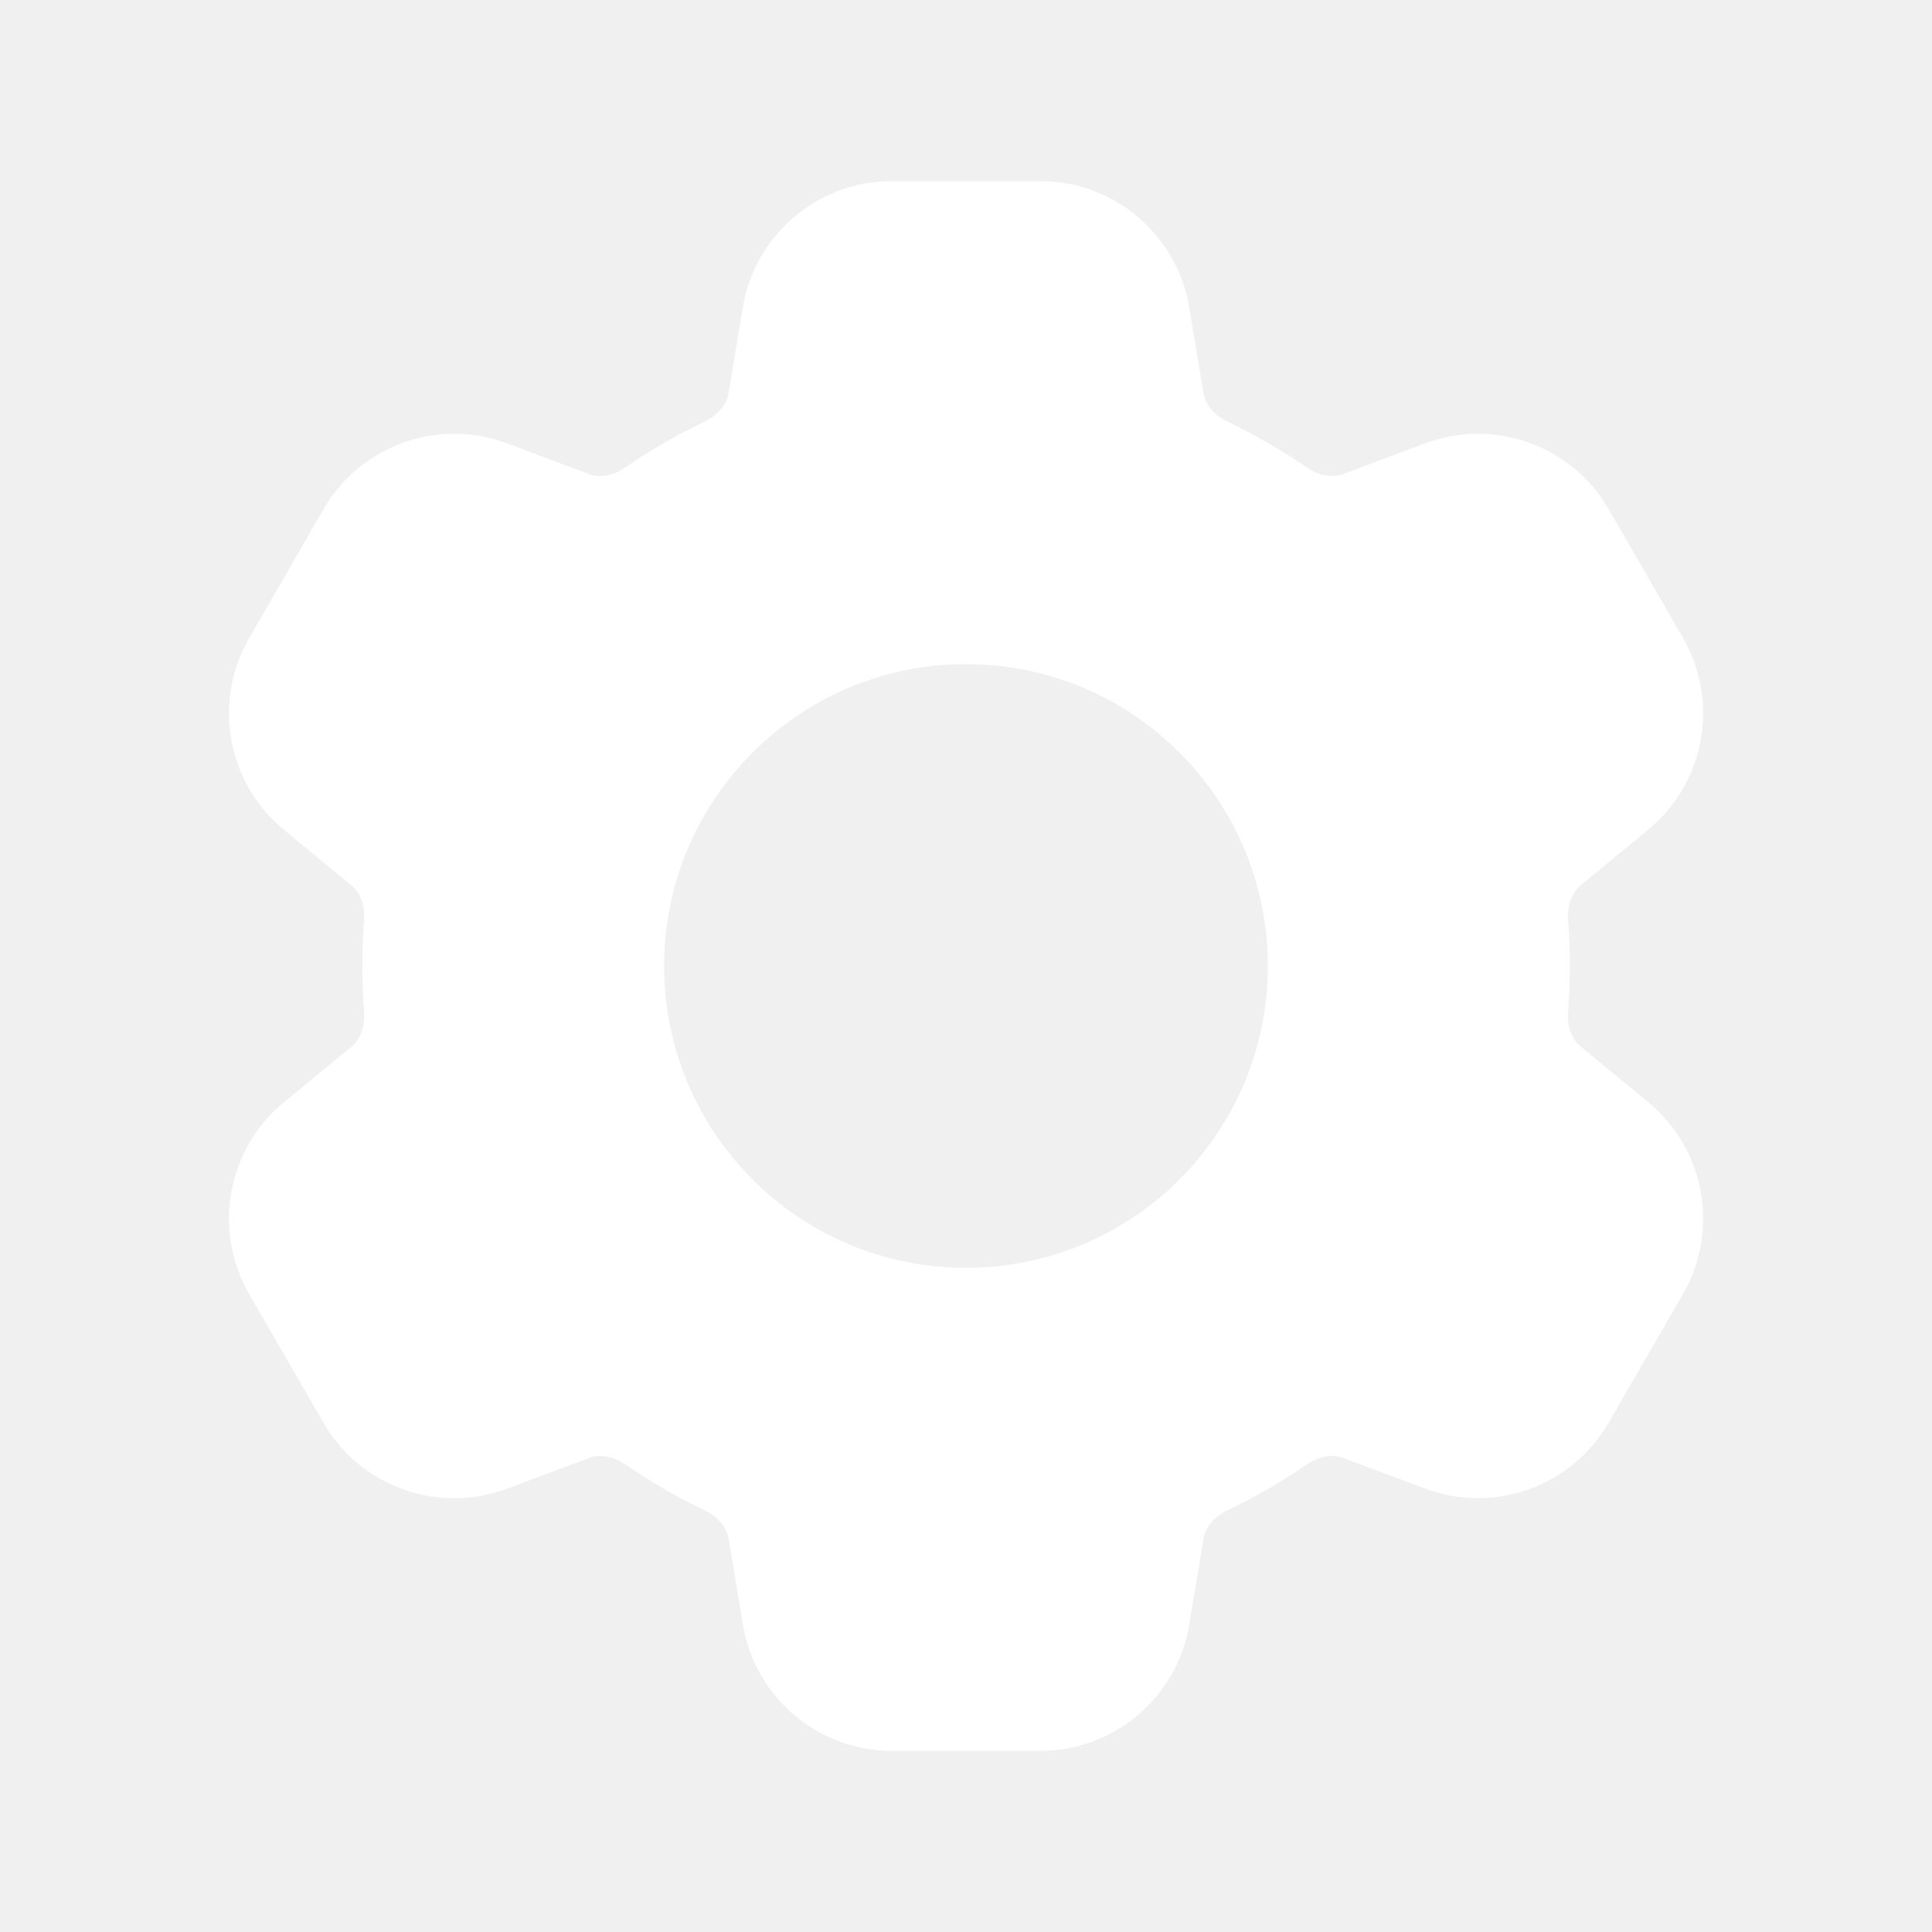
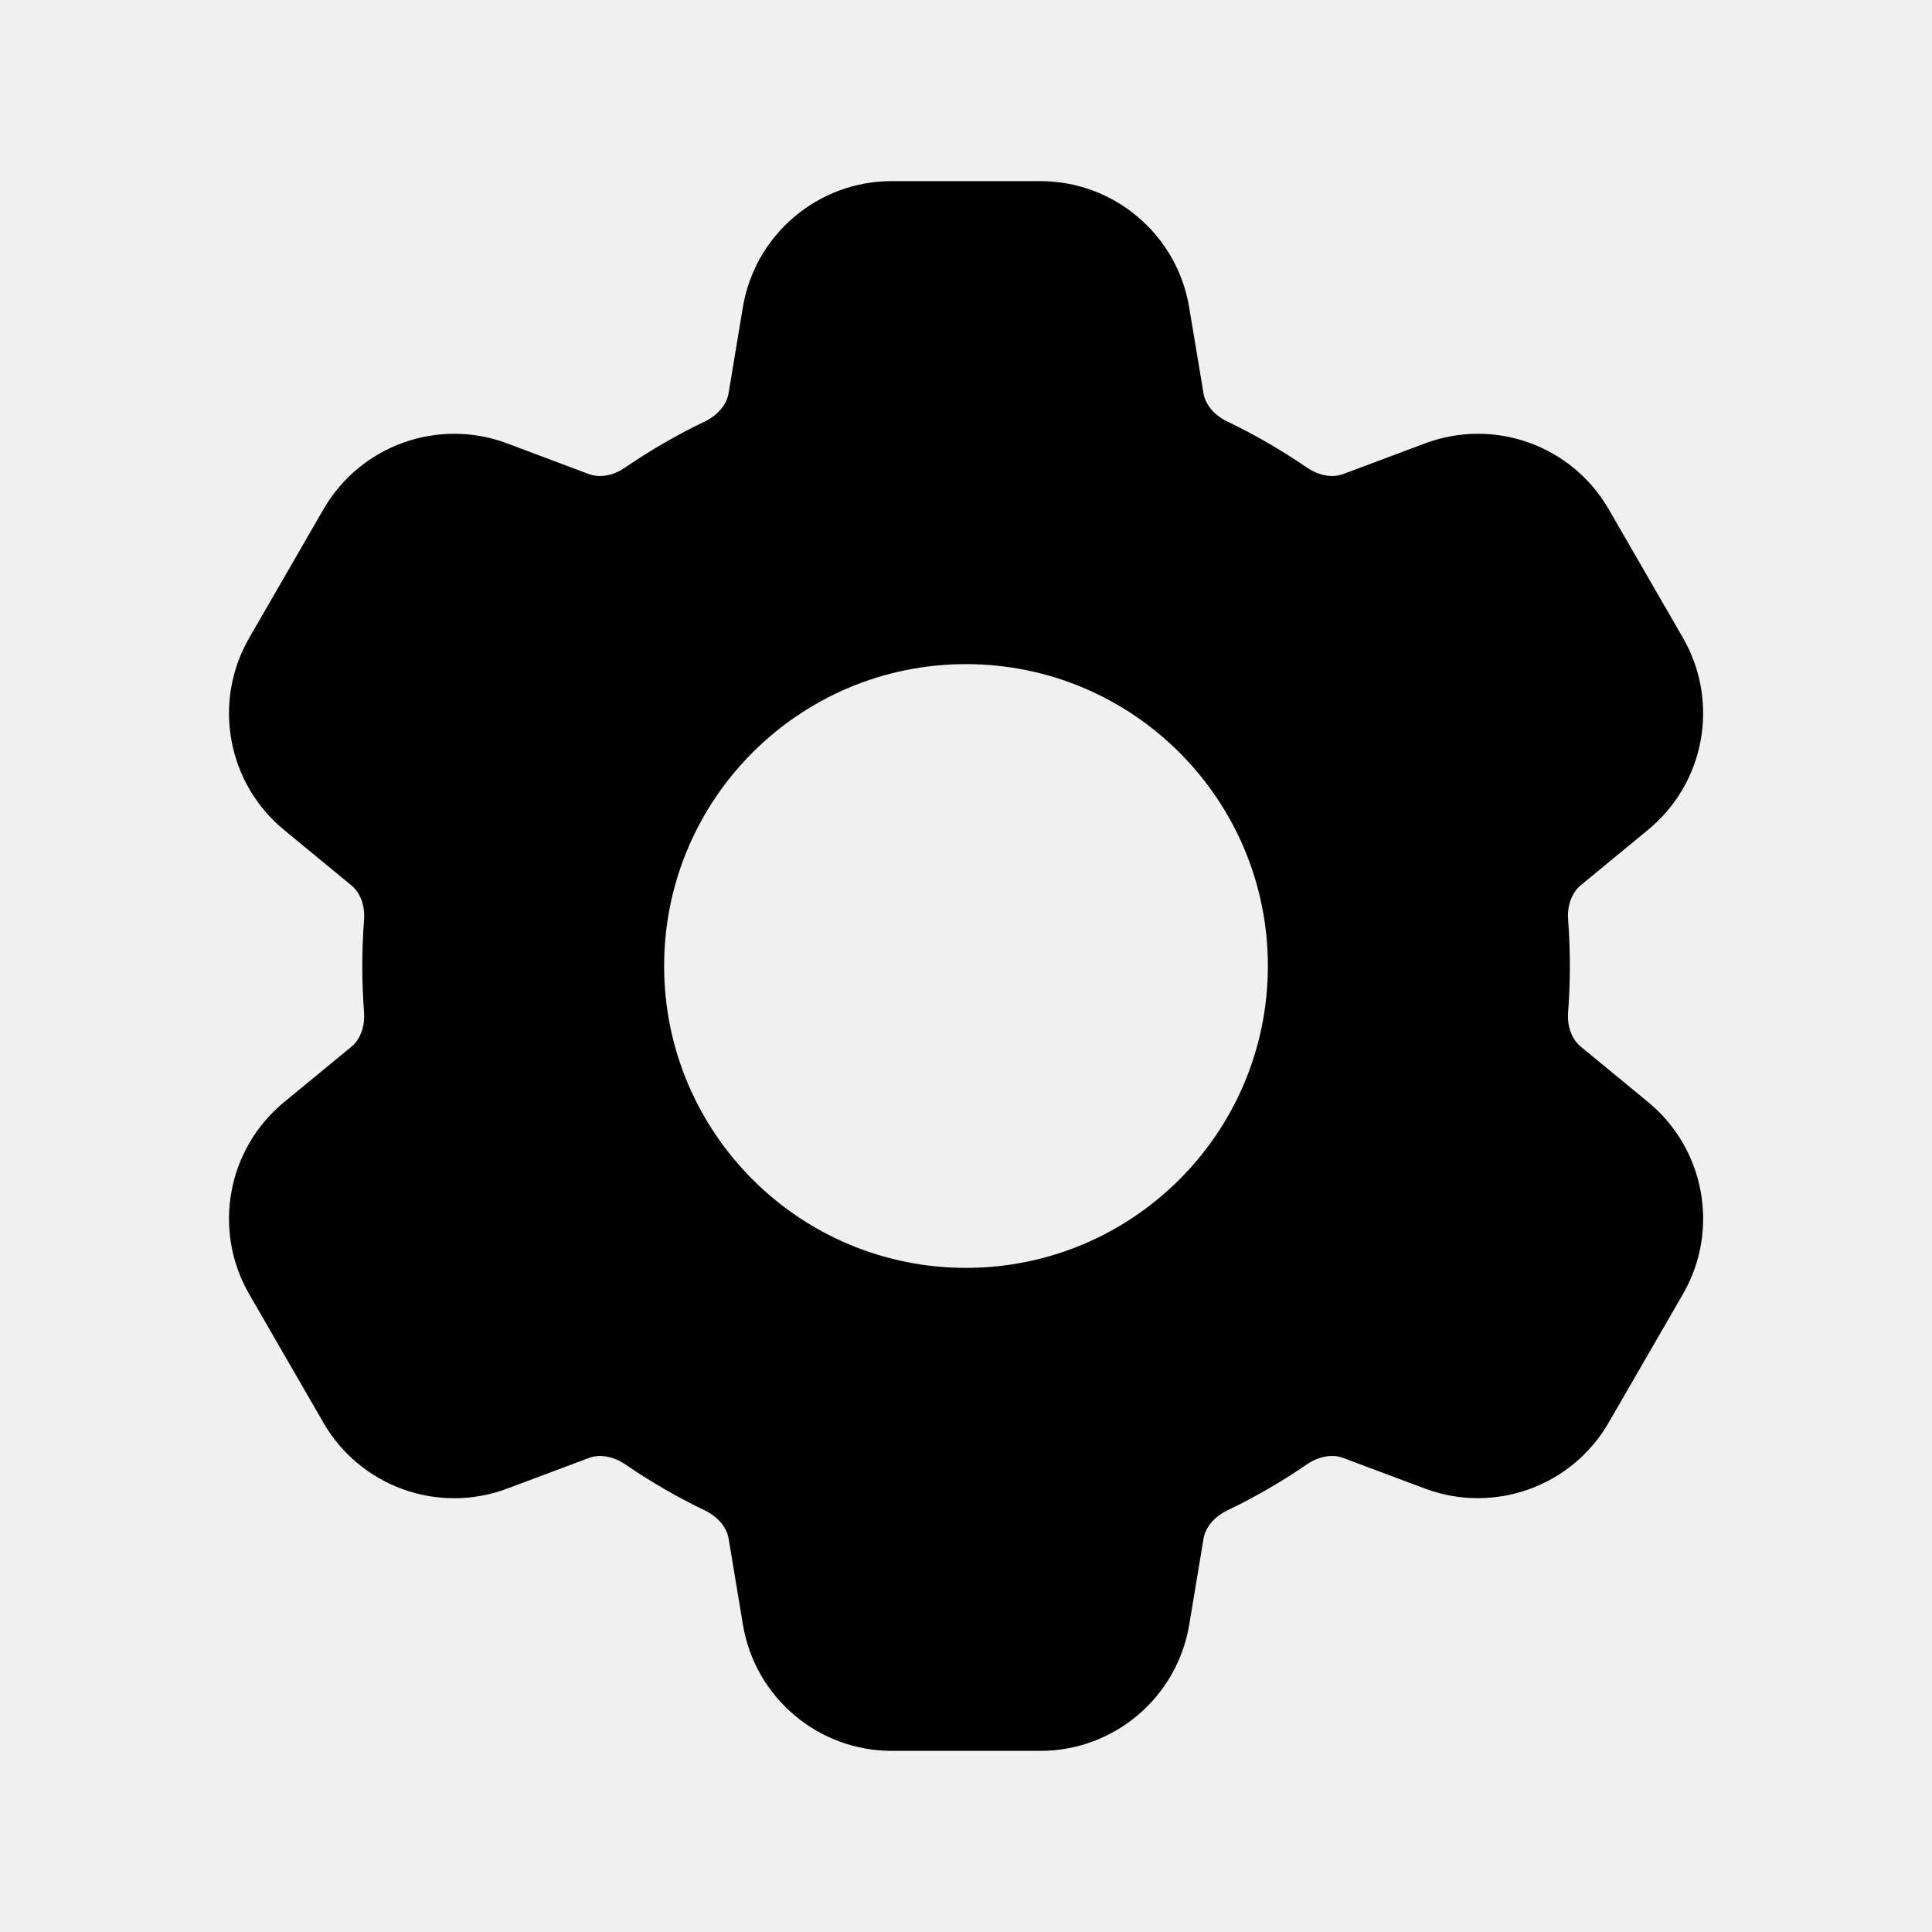
<svg xmlns="http://www.w3.org/2000/svg" viewBox="0 0 24 24" fill="currentColor" class="w-6 h-6">
-   <path fill-rule="evenodd" fill="#fff" d="M11.078 2.25c-.917 0-1.699.663-1.85 1.567L9.05 4.889c-.02.12-.115.26-.297.348a7.493 7.493 0 00-.986.57c-.166.115-.334.126-.45.083L6.3 5.508a1.875 1.875 0 00-2.282.819l-.922 1.597a1.875 1.875 0 00.432 2.385l.84.692c.095.078.17.229.154.43a7.598 7.598 0 000 1.139c.015.2-.059.352-.153.43l-.841.692a1.875 1.875 0 00-.432 2.385l.922 1.597a1.875 1.875 0 002.282.818l1.019-.382c.115-.043.283-.031.45.082.312.214.641.405.985.57.182.088.277.228.297.35l.178 1.071c.151.904.933 1.567 1.85 1.567h1.844c.916 0 1.699-.663 1.85-1.567l.178-1.072c.02-.12.114-.26.297-.349.344-.165.673-.356.985-.57.167-.114.335-.125.45-.082l1.02.382a1.875 1.875 0 002.28-.819l.923-1.597a1.875 1.875 0 00-.432-2.385l-.84-.692c-.095-.078-.17-.229-.154-.43a7.614 7.614 0 000-1.139c-.016-.2.059-.352.153-.43l.84-.692c.708-.582.891-1.59.433-2.385l-.922-1.597a1.875 1.875 0 00-2.282-.818l-1.02.382c-.114.043-.282.031-.449-.083a7.49 7.49 0 00-.985-.57c-.183-.087-.277-.227-.297-.348l-.179-1.072a1.875 1.875 0 00-1.85-1.567h-1.843zM12 15.75a3.75 3.75 0 100-7.5 3.75 3.75 0 000 7.5z" clip-rule="evenodd" />
+   <path fill-rule="evenodd" fill="#000" d="M11.078 2.25c-.917 0-1.699.663-1.85 1.567L9.05 4.889c-.02.12-.115.26-.297.348a7.493 7.493 0 00-.986.57c-.166.115-.334.126-.45.083L6.3 5.508a1.875 1.875 0 00-2.282.819l-.922 1.597a1.875 1.875 0 00.432 2.385l.84.692c.095.078.17.229.154.43a7.598 7.598 0 000 1.139c.015.2-.059.352-.153.43l-.841.692a1.875 1.875 0 00-.432 2.385l.922 1.597a1.875 1.875 0 002.282.818l1.019-.382c.115-.043.283-.031.45.082.312.214.641.405.985.57.182.088.277.228.297.35l.178 1.071c.151.904.933 1.567 1.85 1.567h1.844c.916 0 1.699-.663 1.85-1.567l.178-1.072c.02-.12.114-.26.297-.349.344-.165.673-.356.985-.57.167-.114.335-.125.45-.082l1.02.382a1.875 1.875 0 002.28-.819l.923-1.597a1.875 1.875 0 00-.432-2.385l-.84-.692c-.095-.078-.17-.229-.154-.43a7.614 7.614 0 000-1.139c-.016-.2.059-.352.153-.43l.84-.692c.708-.582.891-1.59.433-2.385l-.922-1.597a1.875 1.875 0 00-2.282-.818l-1.02.382c-.114.043-.282.031-.449-.083a7.49 7.49 0 00-.985-.57c-.183-.087-.277-.227-.297-.348l-.179-1.072a1.875 1.875 0 00-1.85-1.567h-1.843zM12 15.75a3.75 3.75 0 100-7.5 3.75 3.75 0 000 7.5z" clip-rule="evenodd" />
</svg>
